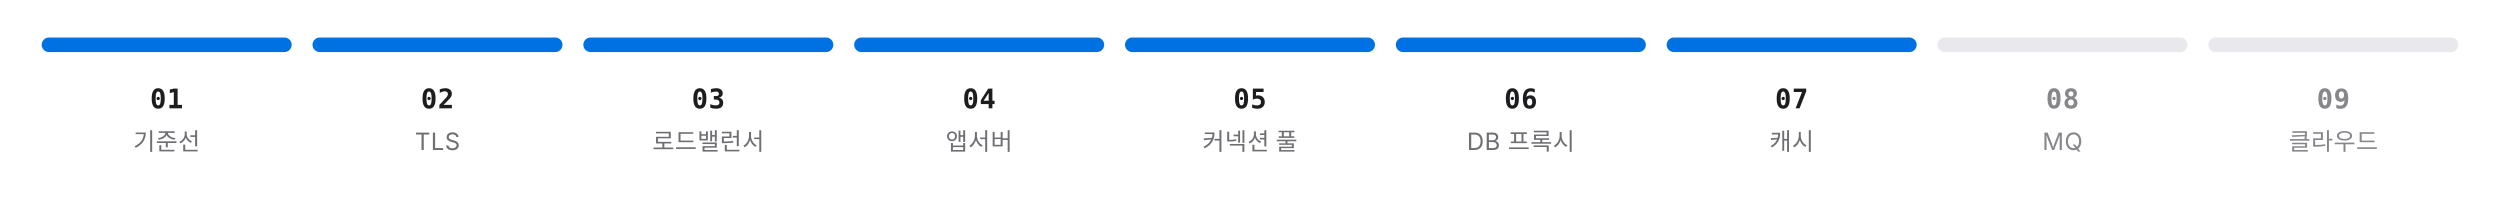
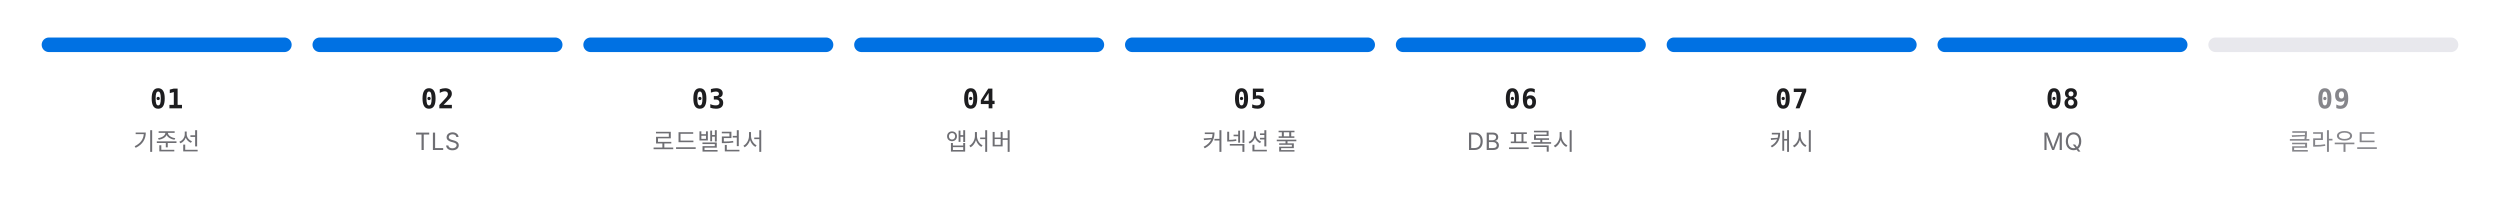
- <svg xmlns="http://www.w3.org/2000/svg" viewBox="0 0 1200 96" width="1200" height="96" role="img" aria-label="Phase 로드맵: 01 기준선, 02 TLS, 03 로드밸런서, 04 앱서버, 05 커넥션 풀, 06 DB 프록시, 07 캐시 완료 / 08 MQ, 09 클라우드 예정">
+ <svg xmlns="http://www.w3.org/2000/svg" viewBox="0 0 1200 96" width="1200" height="96" role="img" aria-label="Phase 로드맵: 01 기준선, 02 TLS, 03 로드밸런서, 04 앱서버, 05 커넥션 풀, 06 DB 프록시, 07 캐시, 08 MQ 완료 / 09 클라우드 예정">
  <rect x="20" y="18" width="120" height="7" rx="3.5" fill="#0071e3" />
  <text x="80" y="52" font-family="ui-monospace, SFMono-Regular, 'SF Mono', Menlo, monospace" font-size="13" font-weight="600" letter-spacing="0.3" fill="#1d1d1f" text-anchor="middle">01</text>
  <text x="80" y="72" font-family="-apple-system, BlinkMacSystemFont, 'Apple SD Gothic Neo', 'Segoe UI', 'Malgun Gothic', 'Noto Sans KR', system-ui, sans-serif" font-size="11.5" font-weight="400" letter-spacing="0.2" fill="#6e6e73" text-anchor="middle">기준선</text>
  <rect x="150" y="18" width="120" height="7" rx="3.5" fill="#0071e3" />
  <text x="210" y="52" font-family="ui-monospace, SFMono-Regular, 'SF Mono', Menlo, monospace" font-size="13" font-weight="600" letter-spacing="0.3" fill="#1d1d1f" text-anchor="middle">02</text>
  <text x="210" y="72" font-family="-apple-system, BlinkMacSystemFont, 'Apple SD Gothic Neo', 'Segoe UI', 'Malgun Gothic', 'Noto Sans KR', system-ui, sans-serif" font-size="11.5" font-weight="400" letter-spacing="0.2" fill="#6e6e73" text-anchor="middle">TLS</text>
  <rect x="280" y="18" width="120" height="7" rx="3.5" fill="#0071e3" />
  <text x="340" y="52" font-family="ui-monospace, SFMono-Regular, 'SF Mono', Menlo, monospace" font-size="13" font-weight="600" letter-spacing="0.3" fill="#1d1d1f" text-anchor="middle">03</text>
  <text x="340" y="72" font-family="-apple-system, BlinkMacSystemFont, 'Apple SD Gothic Neo', 'Segoe UI', 'Malgun Gothic', 'Noto Sans KR', system-ui, sans-serif" font-size="11.5" font-weight="400" letter-spacing="0.2" fill="#6e6e73" text-anchor="middle">로드밸런서</text>
  <rect x="410" y="18" width="120" height="7" rx="3.5" fill="#0071e3" />
  <text x="470" y="52" font-family="ui-monospace, SFMono-Regular, 'SF Mono', Menlo, monospace" font-size="13" font-weight="600" letter-spacing="0.3" fill="#1d1d1f" text-anchor="middle">04</text>
  <text x="470" y="72" font-family="-apple-system, BlinkMacSystemFont, 'Apple SD Gothic Neo', 'Segoe UI', 'Malgun Gothic', 'Noto Sans KR', system-ui, sans-serif" font-size="11.5" font-weight="400" letter-spacing="0.2" fill="#6e6e73" text-anchor="middle">앱서버</text>
  <rect x="540" y="18" width="120" height="7" rx="3.5" fill="#0071e3" />
  <text x="600" y="52" font-family="ui-monospace, SFMono-Regular, 'SF Mono', Menlo, monospace" font-size="13" font-weight="600" letter-spacing="0.3" fill="#1d1d1f" text-anchor="middle">05</text>
  <text x="600" y="72" font-family="-apple-system, BlinkMacSystemFont, 'Apple SD Gothic Neo', 'Segoe UI', 'Malgun Gothic', 'Noto Sans KR', system-ui, sans-serif" font-size="11.5" font-weight="400" letter-spacing="0.2" fill="#6e6e73" text-anchor="middle">커넥션 풀</text>
  <rect x="670" y="18" width="120" height="7" rx="3.5" fill="#0071e3" />
  <text x="730" y="52" font-family="ui-monospace, SFMono-Regular, 'SF Mono', Menlo, monospace" font-size="13" font-weight="600" letter-spacing="0.3" fill="#1d1d1f" text-anchor="middle">06</text>
  <text x="730" y="72" font-family="-apple-system, BlinkMacSystemFont, 'Apple SD Gothic Neo', 'Segoe UI', 'Malgun Gothic', 'Noto Sans KR', system-ui, sans-serif" font-size="11.5" font-weight="400" letter-spacing="0.2" fill="#6e6e73" text-anchor="middle">DB 프록시</text>
  <rect x="800" y="18" width="120" height="7" rx="3.5" fill="#0071e3" />
  <text x="860" y="52" font-family="ui-monospace, SFMono-Regular, 'SF Mono', Menlo, monospace" font-size="13" font-weight="600" letter-spacing="0.3" fill="#1d1d1f" text-anchor="middle">07</text>
  <text x="860" y="72" font-family="-apple-system, BlinkMacSystemFont, 'Apple SD Gothic Neo', 'Segoe UI', 'Malgun Gothic', 'Noto Sans KR', system-ui, sans-serif" font-size="11.5" font-weight="400" letter-spacing="0.2" fill="#6e6e73" text-anchor="middle">캐시</text>
-   <rect x="930" y="18" width="120" height="7" rx="3.5" fill="#e8e8ed" />
-   <text x="990" y="52" font-family="ui-monospace, SFMono-Regular, 'SF Mono', Menlo, monospace" font-size="13" font-weight="600" letter-spacing="0.3" fill="#86868b" text-anchor="middle">08</text>
-   <text x="990" y="72" font-family="-apple-system, BlinkMacSystemFont, 'Apple SD Gothic Neo', 'Segoe UI', 'Malgun Gothic', 'Noto Sans KR', system-ui, sans-serif" font-size="11.5" font-weight="400" letter-spacing="0.2" fill="#86868b" text-anchor="middle">MQ</text>
+   <rect x="930" y="18" width="120" height="7" rx="3.5" fill="#0071e3" />
+   <text x="990" y="52" font-family="ui-monospace, SFMono-Regular, 'SF Mono', Menlo, monospace" font-size="13" font-weight="600" letter-spacing="0.3" fill="#1d1d1f" text-anchor="middle">08</text>
+   <text x="990" y="72" font-family="-apple-system, BlinkMacSystemFont, 'Apple SD Gothic Neo', 'Segoe UI', 'Malgun Gothic', 'Noto Sans KR', system-ui, sans-serif" font-size="11.5" font-weight="400" letter-spacing="0.2" fill="#6e6e73" text-anchor="middle">MQ</text>
  <rect x="1060" y="18" width="120" height="7" rx="3.5" fill="#e8e8ed" />
  <text x="1120" y="52" font-family="ui-monospace, SFMono-Regular, 'SF Mono', Menlo, monospace" font-size="13" font-weight="600" letter-spacing="0.3" fill="#86868b" text-anchor="middle">09</text>
  <text x="1120" y="72" font-family="-apple-system, BlinkMacSystemFont, 'Apple SD Gothic Neo', 'Segoe UI', 'Malgun Gothic', 'Noto Sans KR', system-ui, sans-serif" font-size="11.5" font-weight="400" letter-spacing="0.2" fill="#86868b" text-anchor="middle">클라우드</text>
</svg>
